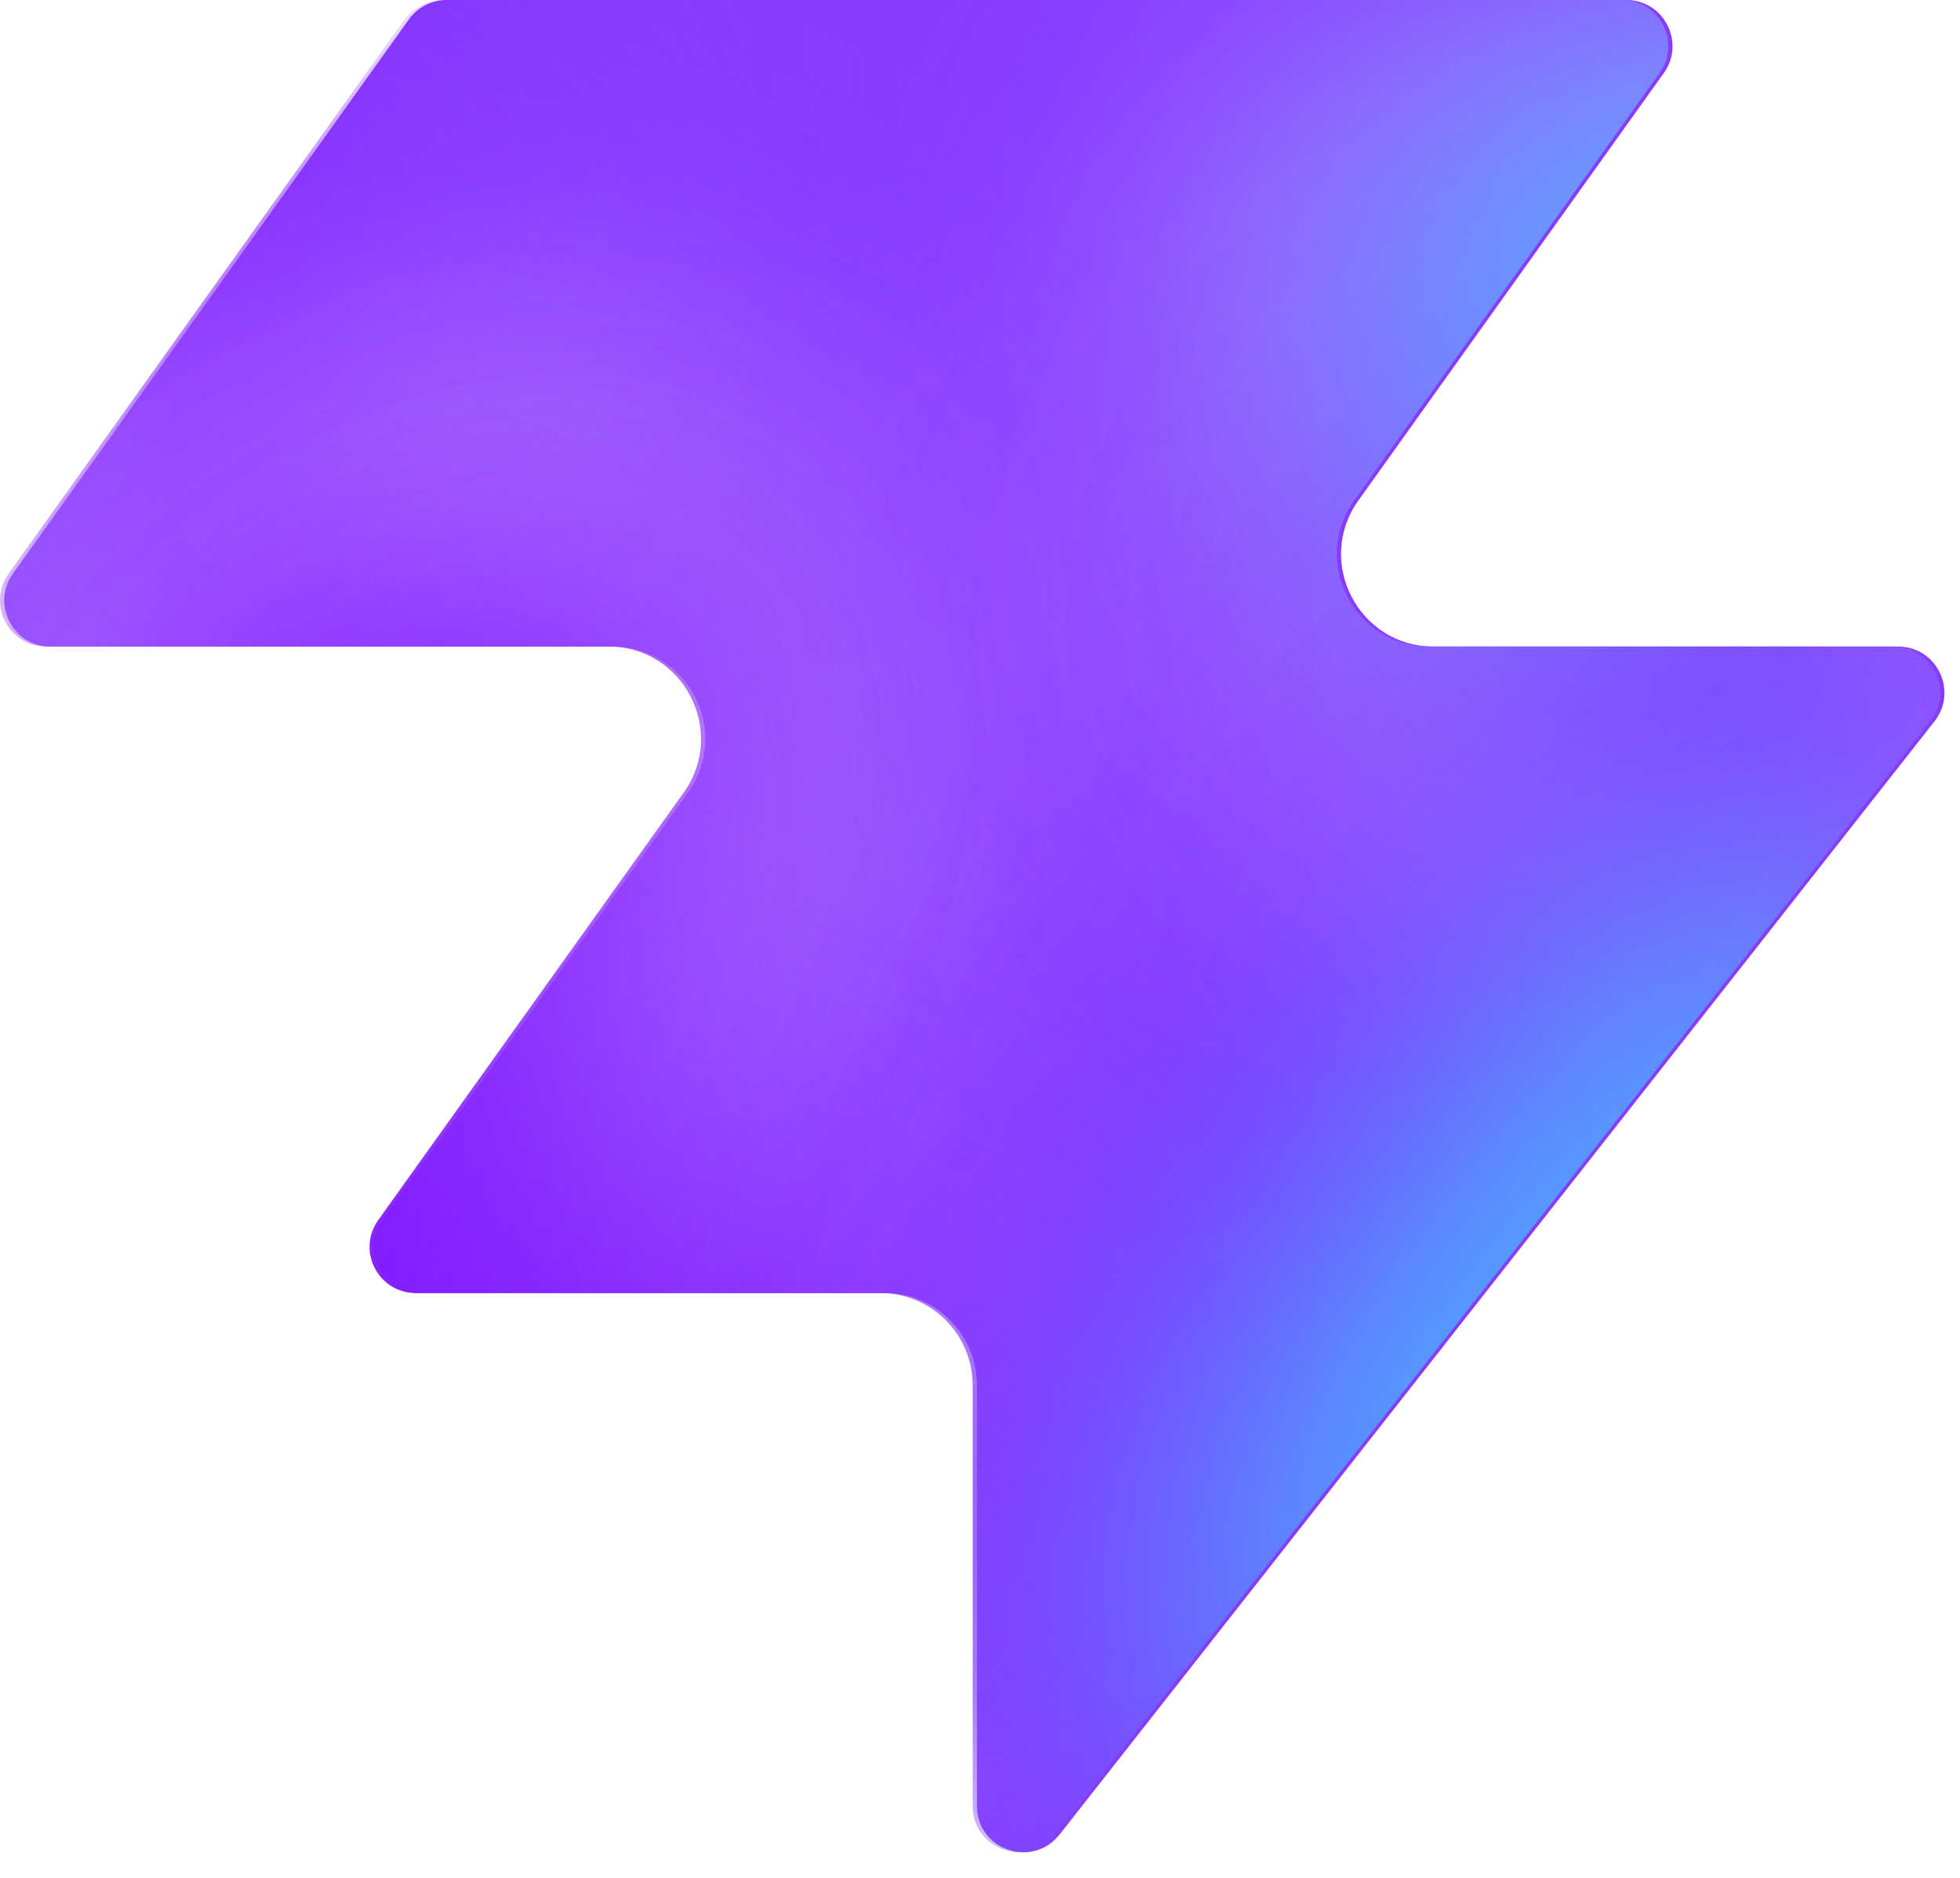
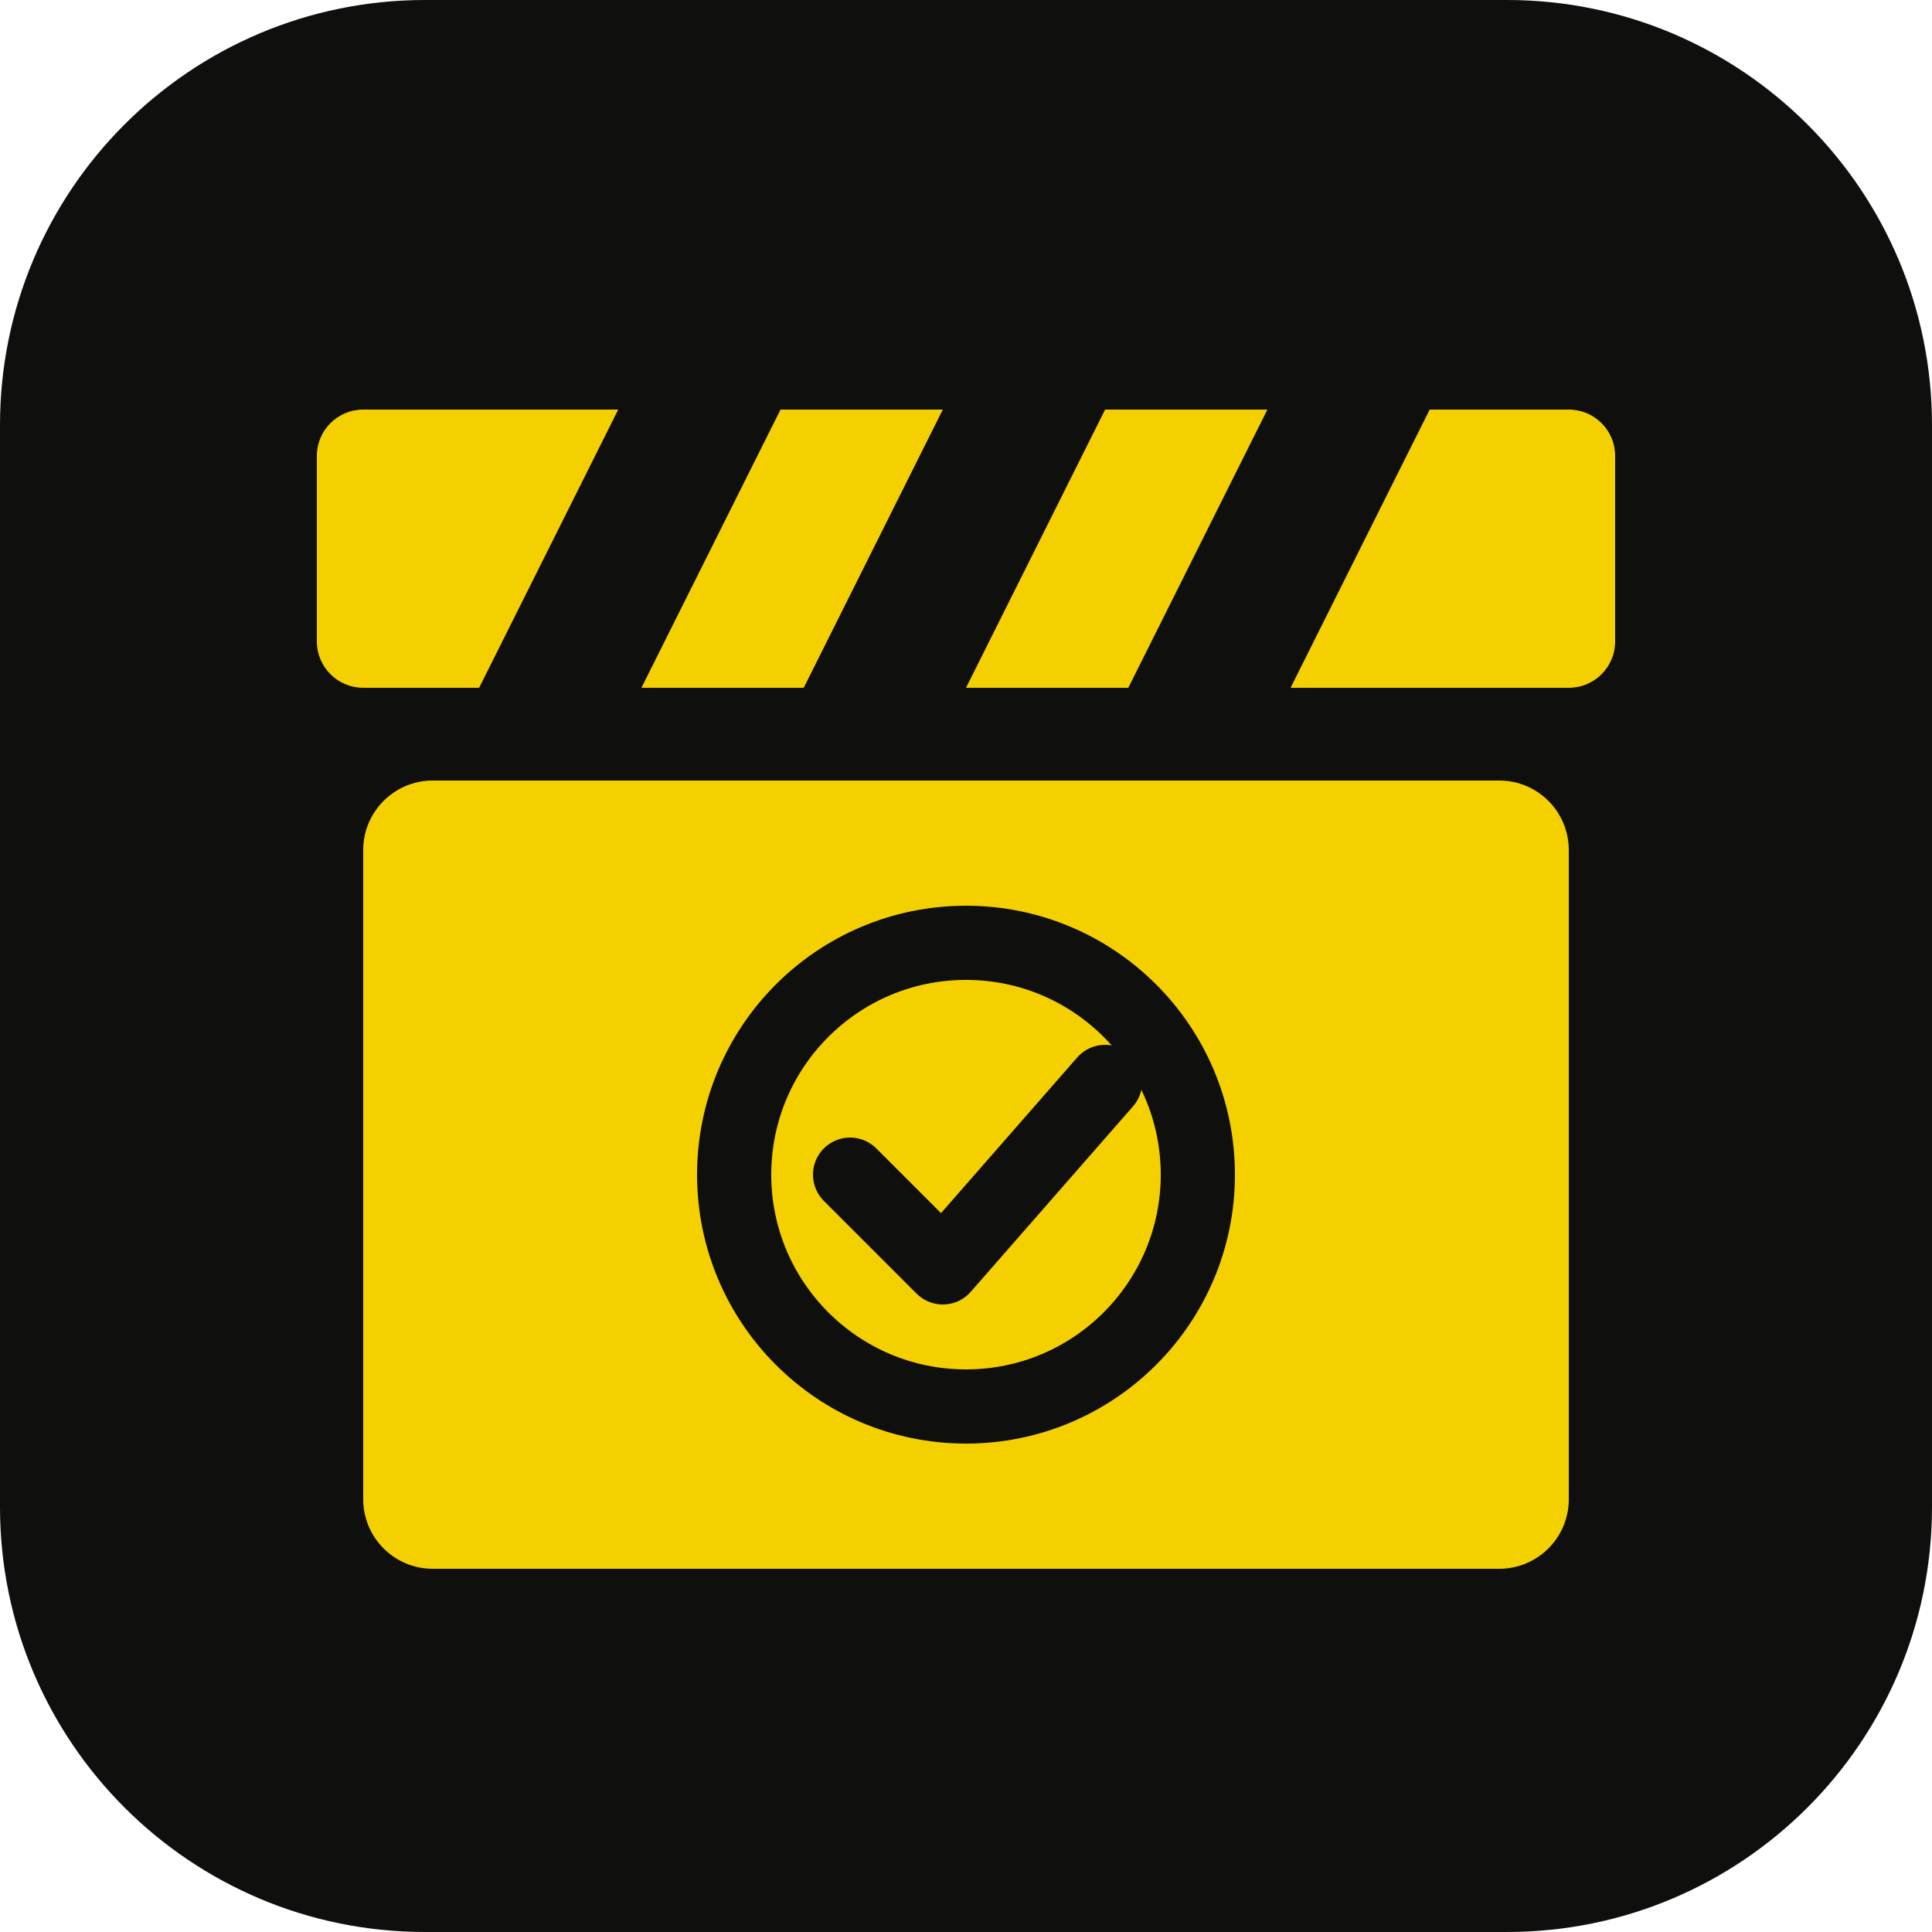
- <svg xmlns="http://www.w3.org/2000/svg" width="48" height="46" fill="none" viewBox="0 0 48 46">
-   <path fill="#863bff" d="M25.946 44.938c-.664.845-2.021.375-2.021-.698V33.937a2.26 2.26 0 0 0-2.262-2.262H10.287c-.92 0-1.456-1.04-.92-1.788l7.48-10.471c1.07-1.497 0-3.578-1.842-3.578H1.237c-.92 0-1.456-1.04-.92-1.788L10.013.474c.214-.297.556-.474.92-.474h28.894c.92 0 1.456 1.04.92 1.788l-7.48 10.471c-1.07 1.498 0 3.579 1.842 3.579h11.377c.943 0 1.473 1.088.89 1.83L25.947 44.94z" style="fill:#863bff;fill:color(display-p3 .525 .23 1);fill-opacity:1" />
-   <mask id="a" width="48" height="46" x="0" y="0" maskUnits="userSpaceOnUse" style="mask-type:alpha">
-     <path fill="#000" d="M25.842 44.938c-.664.844-2.021.375-2.021-.698V33.937a2.26 2.26 0 0 0-2.262-2.262H10.183c-.92 0-1.456-1.04-.92-1.788l7.48-10.471c1.07-1.498 0-3.579-1.842-3.579H1.133c-.92 0-1.456-1.04-.92-1.787L9.91.473c.214-.297.556-.474.92-.474h28.894c.92 0 1.456 1.04.92 1.788l-7.48 10.471c-1.07 1.498 0 3.578 1.842 3.578h11.377c.943 0 1.473 1.088.89 1.832L25.843 44.94z" style="fill:#000;fill-opacity:1" />
-   </mask>
-   <g mask="url(#a)">
-     <g filter="url(#b)">
-       <ellipse cx="5.508" cy="14.704" fill="#ede6ff" rx="5.508" ry="14.704" style="fill:#ede6ff;fill:color(display-p3 .927 .903 1);fill-opacity:1" transform="matrix(.00324 1 1 -.00324 -4.47 31.516)" />
-     </g>
-     <g filter="url(#c)">
-       <ellipse cx="10.399" cy="29.851" fill="#ede6ff" rx="10.399" ry="29.851" style="fill:#ede6ff;fill:color(display-p3 .927 .903 1);fill-opacity:1" transform="matrix(.00324 1 1 -.00324 -39.328 7.883)" />
-     </g>
-     <g filter="url(#d)">
-       <ellipse cx="5.508" cy="30.487" fill="#7e14ff" rx="5.508" ry="30.487" style="fill:#7e14ff;fill:color(display-p3 .492 .077 1);fill-opacity:1" transform="rotate(89.814 -25.913 -14.639)scale(1 -1)" />
-     </g>
-     <g filter="url(#e)">
-       <ellipse cx="5.508" cy="30.599" fill="#7e14ff" rx="5.508" ry="30.599" style="fill:#7e14ff;fill:color(display-p3 .492 .077 1);fill-opacity:1" transform="rotate(89.814 -32.644 -3.334)scale(1 -1)" />
-     </g>
-     <g filter="url(#f)">
-       <ellipse cx="5.508" cy="30.599" fill="#7e14ff" rx="5.508" ry="30.599" style="fill:#7e14ff;fill:color(display-p3 .492 .077 1);fill-opacity:1" transform="matrix(.00324 1 1 -.00324 -34.34 30.47)" />
-     </g>
-     <g filter="url(#g)">
-       <ellipse cx="14.072" cy="22.078" fill="#ede6ff" rx="14.072" ry="22.078" style="fill:#ede6ff;fill:color(display-p3 .927 .903 1);fill-opacity:1" transform="rotate(93.35 24.506 48.493)scale(-1 1)" />
-     </g>
-     <g filter="url(#h)">
-       <ellipse cx="3.47" cy="21.501" fill="#7e14ff" rx="3.47" ry="21.501" style="fill:#7e14ff;fill:color(display-p3 .492 .077 1);fill-opacity:1" transform="rotate(89.009 28.708 47.59)scale(-1 1)" />
-     </g>
-     <g filter="url(#i)">
-       <ellipse cx="3.47" cy="21.501" fill="#7e14ff" rx="3.47" ry="21.501" style="fill:#7e14ff;fill:color(display-p3 .492 .077 1);fill-opacity:1" transform="rotate(89.009 28.708 47.59)scale(-1 1)" />
-     </g>
-     <g filter="url(#j)">
-       <ellipse cx=".387" cy="8.972" fill="#7e14ff" rx="4.407" ry="29.108" style="fill:#7e14ff;fill:color(display-p3 .492 .077 1);fill-opacity:1" transform="rotate(39.51 .387 8.972)" />
-     </g>
-     <g filter="url(#k)">
-       <ellipse cx="47.523" cy="-6.092" fill="#7e14ff" rx="4.407" ry="29.108" style="fill:#7e14ff;fill:color(display-p3 .492 .077 1);fill-opacity:1" transform="rotate(37.892 47.523 -6.092)" />
-     </g>
-     <g filter="url(#l)">
-       <ellipse cx="41.412" cy="6.333" fill="#47bfff" rx="5.971" ry="9.665" style="fill:#47bfff;fill:color(display-p3 .28 .748 1);fill-opacity:1" transform="rotate(37.892 41.412 6.333)" />
-     </g>
-     <g filter="url(#m)">
-       <ellipse cx="-1.879" cy="38.332" fill="#7e14ff" rx="4.407" ry="29.108" style="fill:#7e14ff;fill:color(display-p3 .492 .077 1);fill-opacity:1" transform="rotate(37.892 -1.88 38.332)" />
-     </g>
-     <g filter="url(#n)">
-       <ellipse cx="-1.879" cy="38.332" fill="#7e14ff" rx="4.407" ry="29.108" style="fill:#7e14ff;fill:color(display-p3 .492 .077 1);fill-opacity:1" transform="rotate(37.892 -1.88 38.332)" />
-     </g>
-     <g filter="url(#o)">
-       <ellipse cx="35.651" cy="29.907" fill="#7e14ff" rx="4.407" ry="29.108" style="fill:#7e14ff;fill:color(display-p3 .492 .077 1);fill-opacity:1" transform="rotate(37.892 35.651 29.907)" />
-     </g>
-     <g filter="url(#p)">
-       <ellipse cx="38.418" cy="32.4" fill="#47bfff" rx="5.971" ry="15.297" style="fill:#47bfff;fill:color(display-p3 .28 .748 1);fill-opacity:1" transform="rotate(37.892 38.418 32.4)" />
-     </g>
+ <svg xmlns="http://www.w3.org/2000/svg" viewBox="0 0 100 100">
+   <rect width="100" height="100" rx="22" fill="#0f0f0e" />
+   <g transform="translate(50 50) scale(1.2) translate(-50 -50)">
+     <rect x="22" y="26" width="56" height="12" rx="2" fill="#f5d000" />
+     <path fill="#0f0f0e" d="M29 38 35 26h7L36 38zM43 38 49 26h7L50 38zM57 38 63 26h7L64 38z" />
+     <rect x="24" y="42" width="52" height="34" rx="3" fill="#f5d000" />
+     <circle cx="50" cy="59" r="10" fill="none" stroke="#0f0f0e" stroke-width="3.2" />
+     <path d="m45 59 4 4 7-8" fill="none" stroke="#0f0f0e" stroke-width="3.2" stroke-linecap="round" stroke-linejoin="round" />
  </g>
-   <defs>
-     <filter id="b" width="60.045" height="41.654" x="-19.77" y="16.149" color-interpolation-filters="sRGB" filterUnits="userSpaceOnUse">
-       <feFlood flood-opacity="0" result="BackgroundImageFix" />
-       <feBlend in="SourceGraphic" in2="BackgroundImageFix" result="shape" />
-       <feGaussianBlur result="effect1_foregroundBlur_2002_17158" stdDeviation="7.659" />
-     </filter>
-     <filter id="c" width="90.34" height="51.437" x="-54.613" y="-7.533" color-interpolation-filters="sRGB" filterUnits="userSpaceOnUse">
-       <feFlood flood-opacity="0" result="BackgroundImageFix" />
-       <feBlend in="SourceGraphic" in2="BackgroundImageFix" result="shape" />
-       <feGaussianBlur result="effect1_foregroundBlur_2002_17158" stdDeviation="7.659" />
-     </filter>
-     <filter id="d" width="79.355" height="29.4" x="-49.64" y="2.03" color-interpolation-filters="sRGB" filterUnits="userSpaceOnUse">
-       <feFlood flood-opacity="0" result="BackgroundImageFix" />
-       <feBlend in="SourceGraphic" in2="BackgroundImageFix" result="shape" />
-       <feGaussianBlur result="effect1_foregroundBlur_2002_17158" stdDeviation="4.596" />
-     </filter>
-     <filter id="e" width="79.579" height="29.4" x="-45.045" y="20.029" color-interpolation-filters="sRGB" filterUnits="userSpaceOnUse">
-       <feFlood flood-opacity="0" result="BackgroundImageFix" />
-       <feBlend in="SourceGraphic" in2="BackgroundImageFix" result="shape" />
-       <feGaussianBlur result="effect1_foregroundBlur_2002_17158" stdDeviation="4.596" />
-     </filter>
-     <filter id="f" width="79.579" height="29.4" x="-43.513" y="21.178" color-interpolation-filters="sRGB" filterUnits="userSpaceOnUse">
-       <feFlood flood-opacity="0" result="BackgroundImageFix" />
-       <feBlend in="SourceGraphic" in2="BackgroundImageFix" result="shape" />
-       <feGaussianBlur result="effect1_foregroundBlur_2002_17158" stdDeviation="4.596" />
-     </filter>
-     <filter id="g" width="74.749" height="58.852" x="15.756" y="-17.901" color-interpolation-filters="sRGB" filterUnits="userSpaceOnUse">
-       <feFlood flood-opacity="0" result="BackgroundImageFix" />
-       <feBlend in="SourceGraphic" in2="BackgroundImageFix" result="shape" />
-       <feGaussianBlur result="effect1_foregroundBlur_2002_17158" stdDeviation="7.659" />
-     </filter>
-     <filter id="h" width="61.377" height="25.362" x="23.548" y="2.284" color-interpolation-filters="sRGB" filterUnits="userSpaceOnUse">
-       <feFlood flood-opacity="0" result="BackgroundImageFix" />
-       <feBlend in="SourceGraphic" in2="BackgroundImageFix" result="shape" />
-       <feGaussianBlur result="effect1_foregroundBlur_2002_17158" stdDeviation="4.596" />
-     </filter>
-     <filter id="i" width="61.377" height="25.362" x="23.548" y="2.284" color-interpolation-filters="sRGB" filterUnits="userSpaceOnUse">
-       <feFlood flood-opacity="0" result="BackgroundImageFix" />
-       <feBlend in="SourceGraphic" in2="BackgroundImageFix" result="shape" />
-       <feGaussianBlur result="effect1_foregroundBlur_2002_17158" stdDeviation="4.596" />
-     </filter>
-     <filter id="j" width="56.045" height="63.649" x="-27.636" y="-22.853" color-interpolation-filters="sRGB" filterUnits="userSpaceOnUse">
-       <feFlood flood-opacity="0" result="BackgroundImageFix" />
-       <feBlend in="SourceGraphic" in2="BackgroundImageFix" result="shape" />
-       <feGaussianBlur result="effect1_foregroundBlur_2002_17158" stdDeviation="4.596" />
-     </filter>
-     <filter id="k" width="54.814" height="64.646" x="20.116" y="-38.415" color-interpolation-filters="sRGB" filterUnits="userSpaceOnUse">
-       <feFlood flood-opacity="0" result="BackgroundImageFix" />
-       <feBlend in="SourceGraphic" in2="BackgroundImageFix" result="shape" />
-       <feGaussianBlur result="effect1_foregroundBlur_2002_17158" stdDeviation="4.596" />
-     </filter>
-     <filter id="l" width="33.541" height="35.313" x="24.641" y="-11.323" color-interpolation-filters="sRGB" filterUnits="userSpaceOnUse">
-       <feFlood flood-opacity="0" result="BackgroundImageFix" />
-       <feBlend in="SourceGraphic" in2="BackgroundImageFix" result="shape" />
-       <feGaussianBlur result="effect1_foregroundBlur_2002_17158" stdDeviation="4.596" />
-     </filter>
-     <filter id="m" width="54.814" height="64.646" x="-29.286" y="6.009" color-interpolation-filters="sRGB" filterUnits="userSpaceOnUse">
-       <feFlood flood-opacity="0" result="BackgroundImageFix" />
-       <feBlend in="SourceGraphic" in2="BackgroundImageFix" result="shape" />
-       <feGaussianBlur result="effect1_foregroundBlur_2002_17158" stdDeviation="4.596" />
-     </filter>
-     <filter id="n" width="54.814" height="64.646" x="-29.286" y="6.009" color-interpolation-filters="sRGB" filterUnits="userSpaceOnUse">
-       <feFlood flood-opacity="0" result="BackgroundImageFix" />
-       <feBlend in="SourceGraphic" in2="BackgroundImageFix" result="shape" />
-       <feGaussianBlur result="effect1_foregroundBlur_2002_17158" stdDeviation="4.596" />
-     </filter>
-     <filter id="o" width="54.814" height="64.646" x="8.244" y="-2.416" color-interpolation-filters="sRGB" filterUnits="userSpaceOnUse">
-       <feFlood flood-opacity="0" result="BackgroundImageFix" />
-       <feBlend in="SourceGraphic" in2="BackgroundImageFix" result="shape" />
-       <feGaussianBlur result="effect1_foregroundBlur_2002_17158" stdDeviation="4.596" />
-     </filter>
-     <filter id="p" width="39.409" height="43.623" x="18.713" y="10.588" color-interpolation-filters="sRGB" filterUnits="userSpaceOnUse">
-       <feFlood flood-opacity="0" result="BackgroundImageFix" />
-       <feBlend in="SourceGraphic" in2="BackgroundImageFix" result="shape" />
-       <feGaussianBlur result="effect1_foregroundBlur_2002_17158" stdDeviation="4.596" />
-     </filter>
-   </defs>
</svg>
